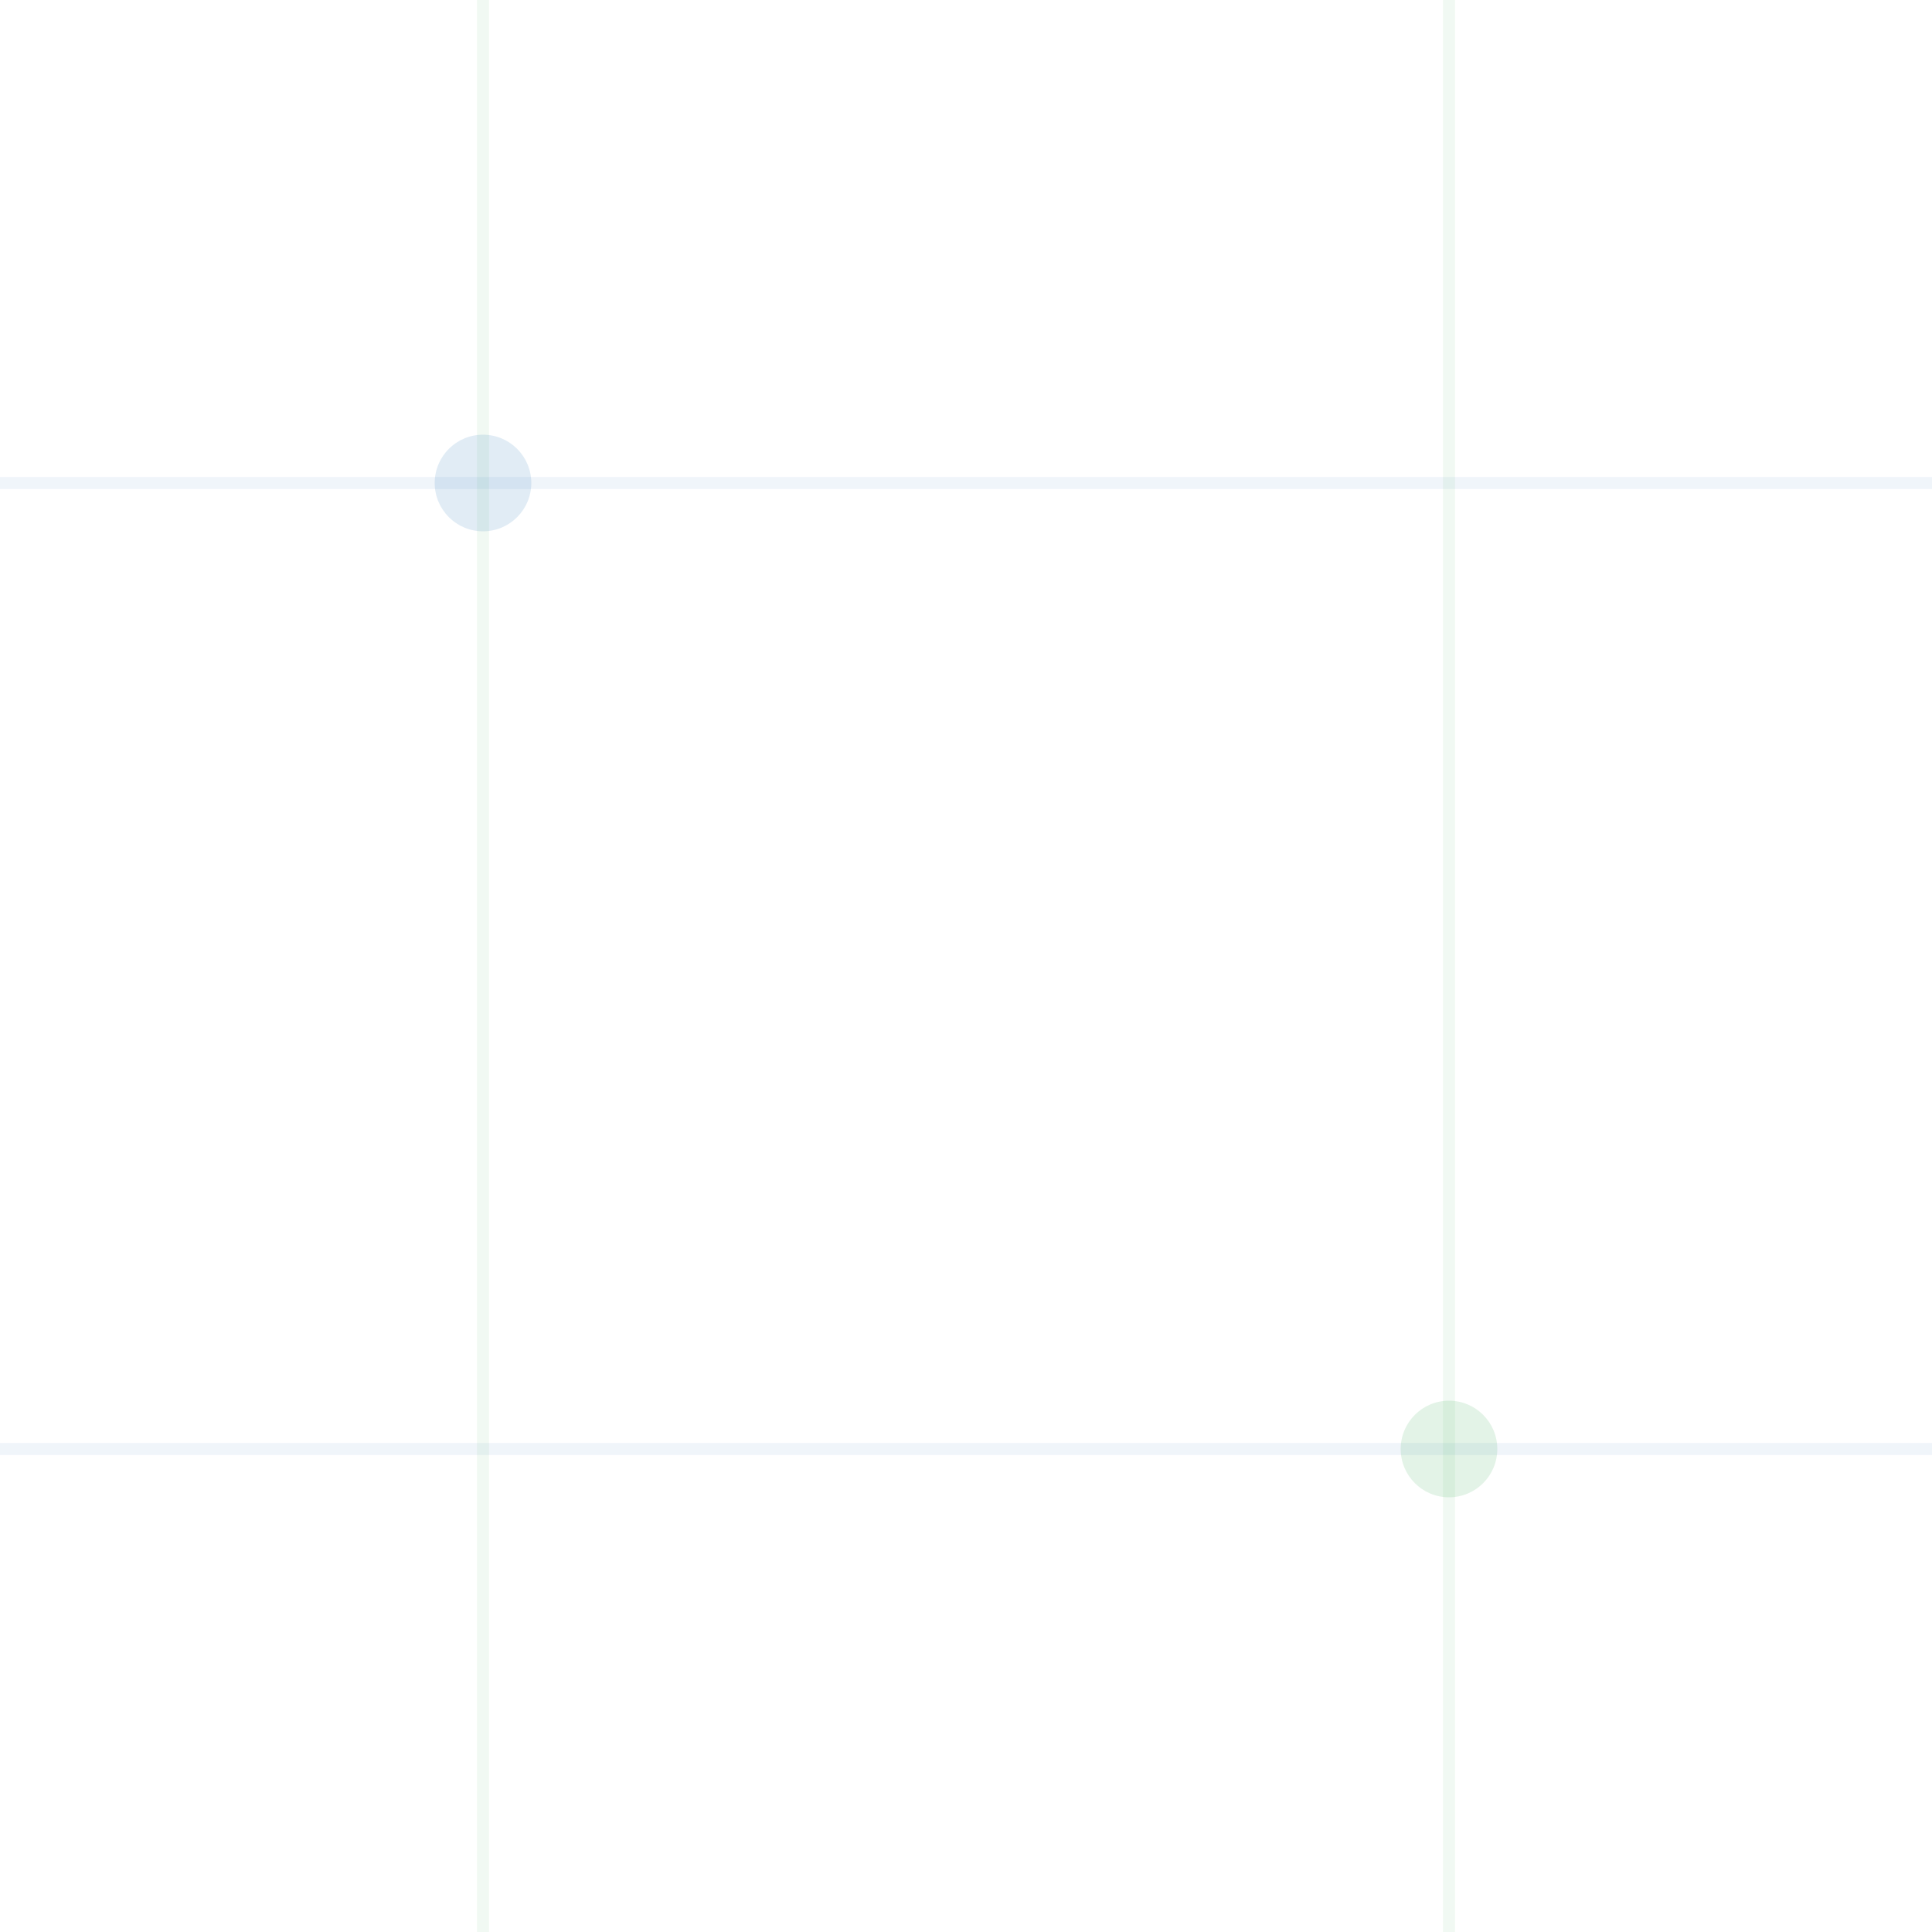
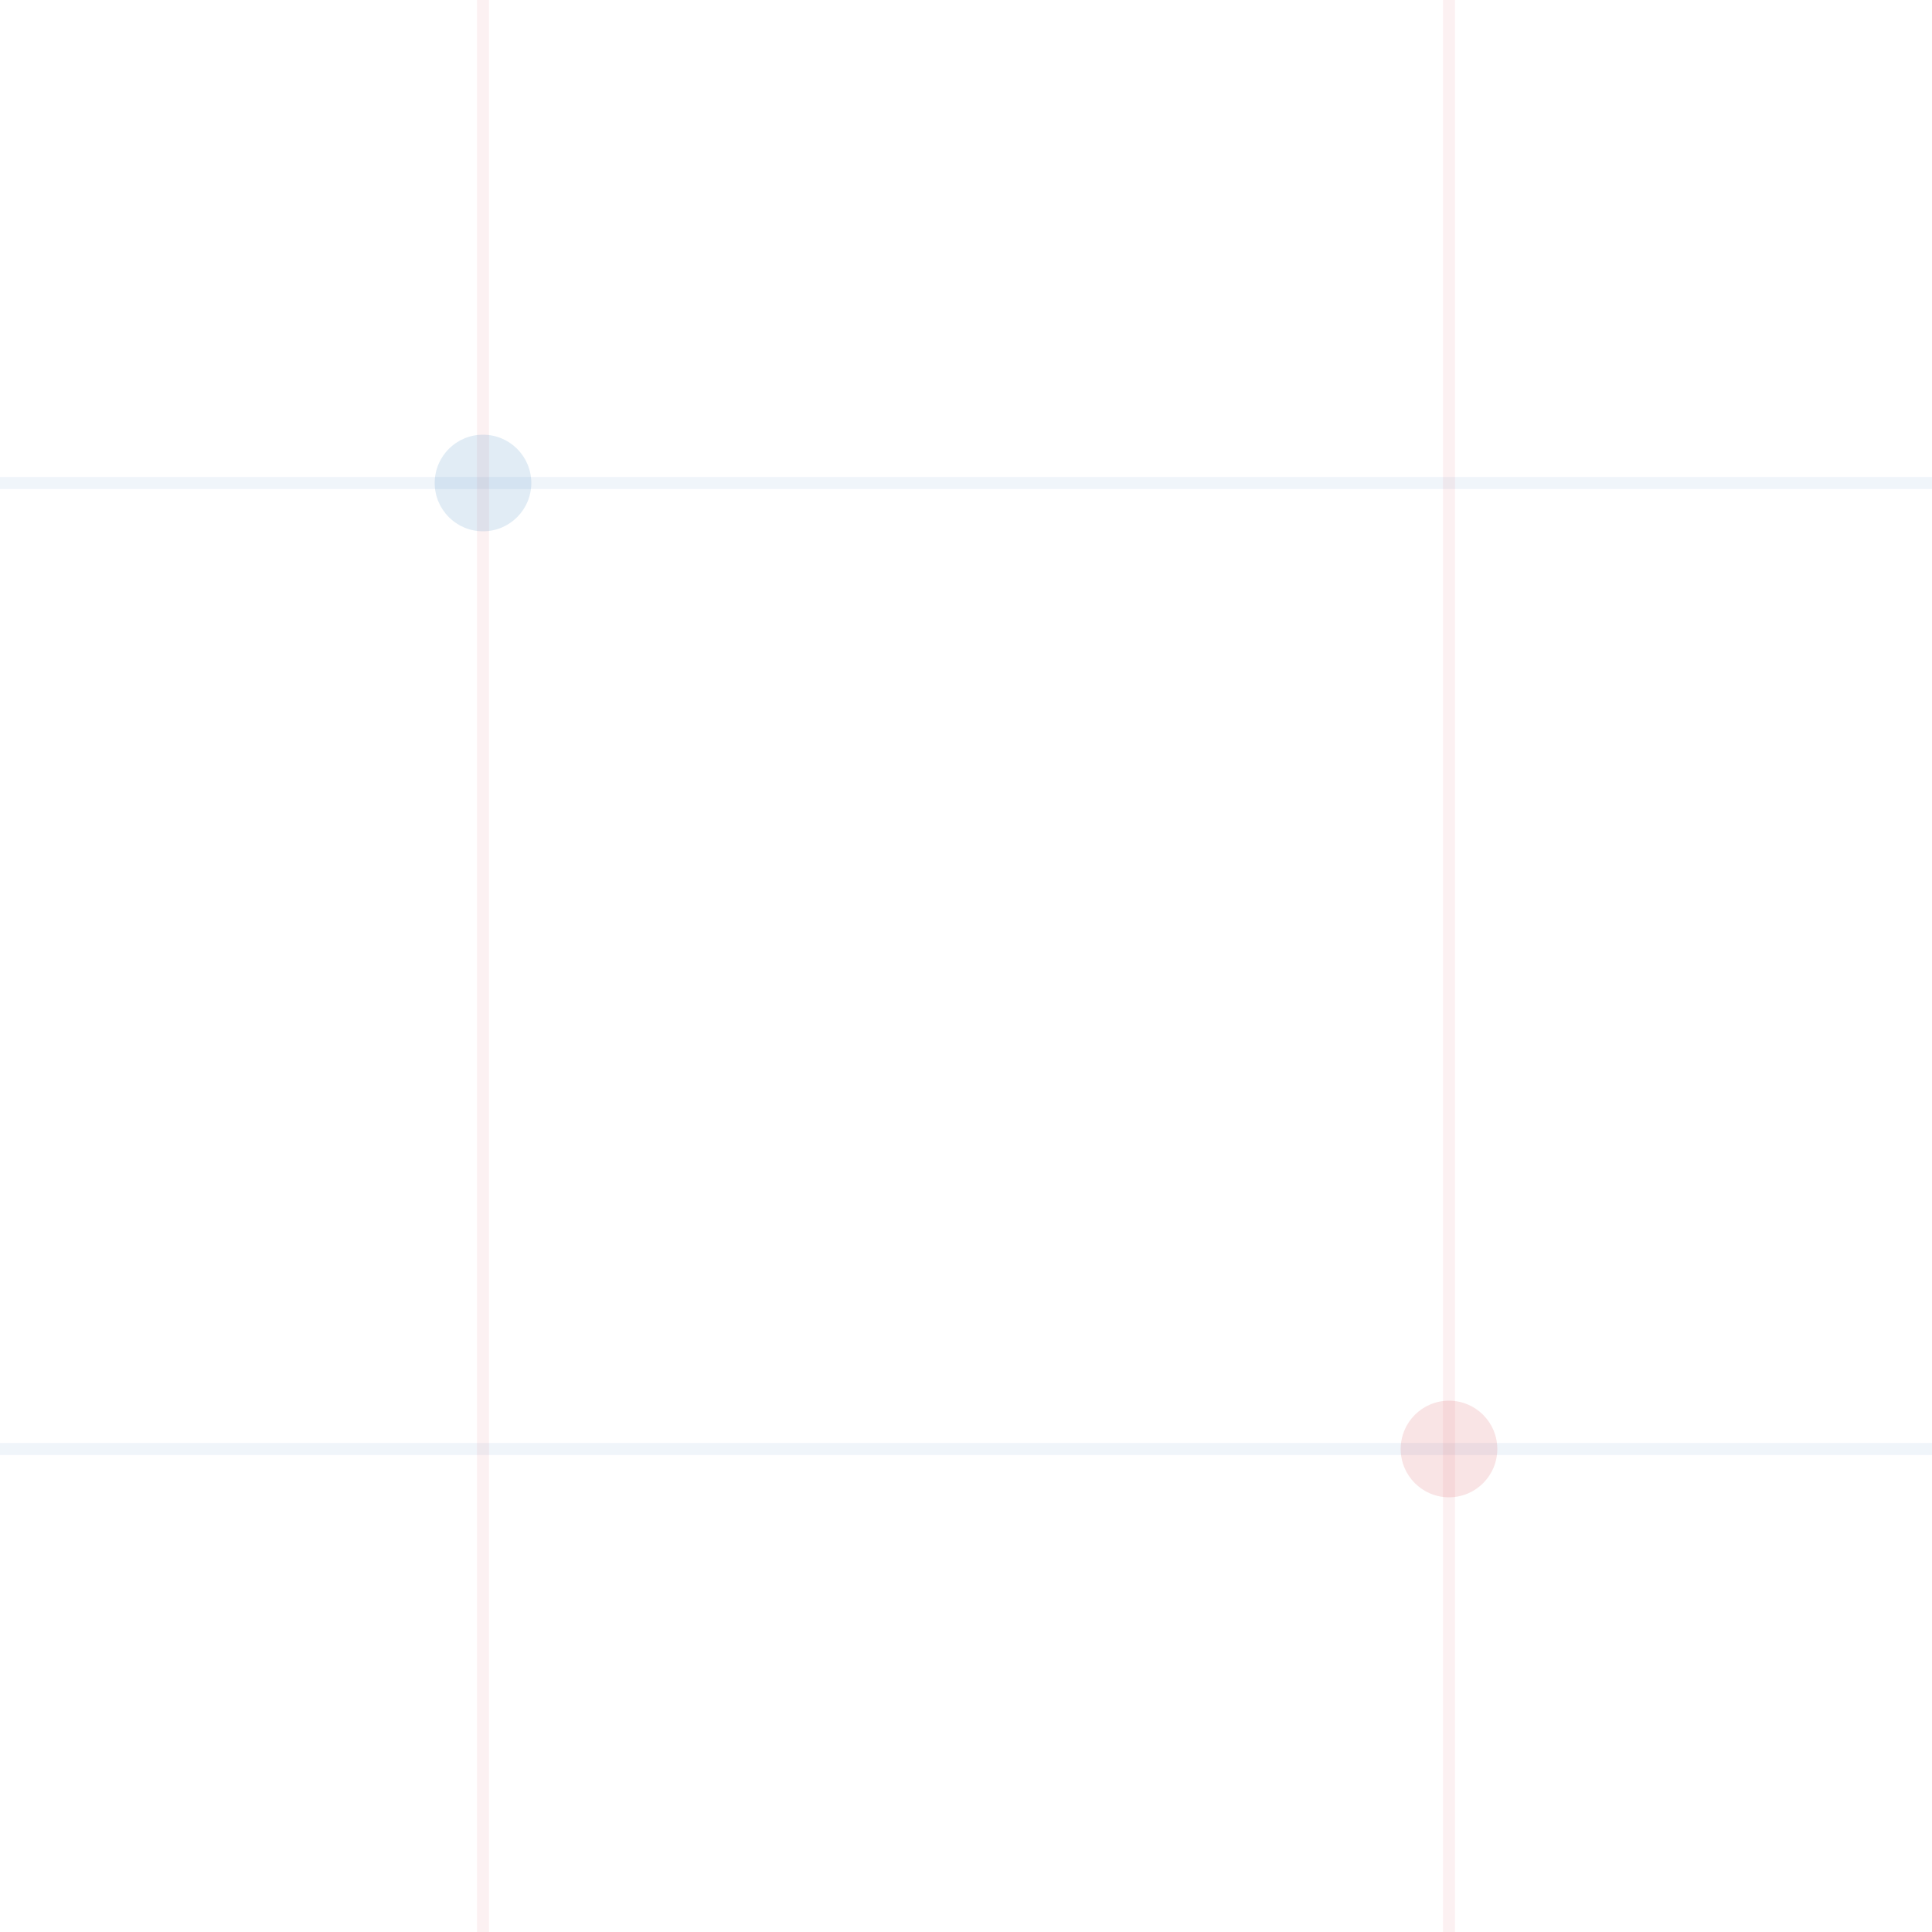
<svg xmlns="http://www.w3.org/2000/svg" width="80" height="80" viewBox="0 0 80 80">
  <line x1="0" y1="20" x2="80" y2="20" stroke="#0060A8" stroke-width="0.5" stroke-opacity="0.06" />
  <line x1="0" y1="60" x2="80" y2="60" stroke="#0060A8" stroke-width="0.5" stroke-opacity="0.06" />
-   <line x1="20" y1="0" x2="20" y2="80" stroke="#169C38" stroke-width="0.5" stroke-opacity="0.06" />
-   <line x1="60" y1="0" x2="60" y2="80" stroke="#169C38" stroke-width="0.5" stroke-opacity="0.06" />
+   <line x1="20" y1="0" x2="20" y2="80" stroke="#C81E27" stroke-width="0.5" stroke-opacity="0.06" />
+   <line x1="60" y1="0" x2="60" y2="80" stroke="#C81E27" stroke-width="0.5" stroke-opacity="0.06" />
  <circle cx="20" cy="20" r="2" fill="#0060A8" fill-opacity="0.12" />
-   <circle cx="60" cy="60" r="2" fill="#169C38" fill-opacity="0.12" />
+   <circle cx="60" cy="60" r="2" fill="#C81E27" fill-opacity="0.12" />
</svg>
